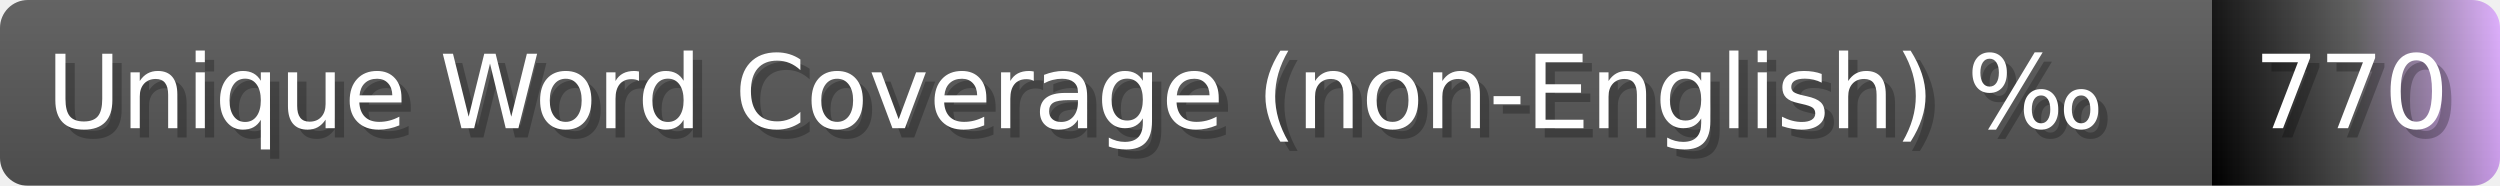
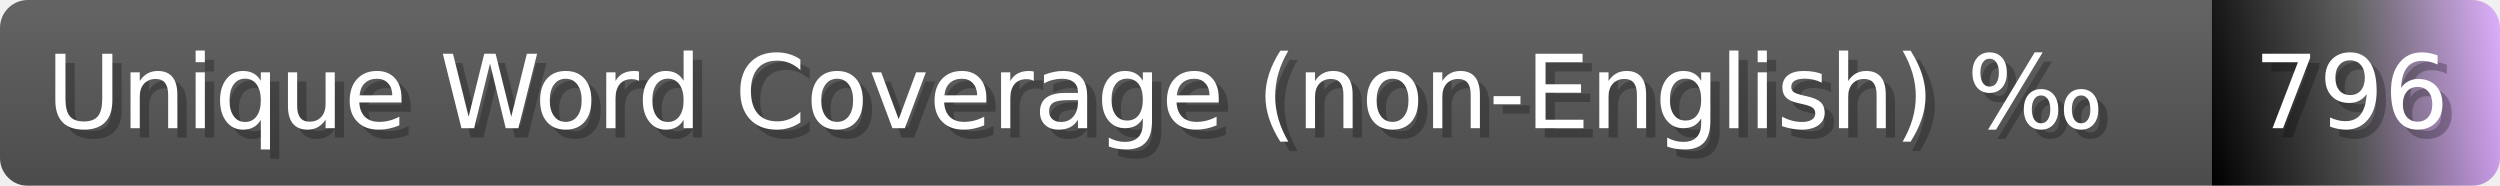
- <svg xmlns="http://www.w3.org/2000/svg" width="269.1" height="20" viewBox="0 0 2691 200" role="img" aria-label="Unique Word Coverage (non-English) ‰: 770">
+ <svg xmlns="http://www.w3.org/2000/svg" width="269.1" height="20" viewBox="0 0 2691 200" role="img" aria-label="Unique Word Coverage (non-English) ‰: 796">
  <linearGradient id="a" x2="0" y2="100%">
    <stop offset="0" stop-opacity=".1" stop-color="#EEE" />
    <stop offset="1" stop-opacity=".1" />
  </linearGradient>
  <mask id="m">
    <rect width="2691" height="200" rx="30" fill="#FFF" />
  </mask>
  <g mask="url(#m)">
    <rect width="2381" height="200" fill="#555" />
    <rect width="310" height="200" fill="url(#x)" x="2381" />
    <rect width="2691" height="200" fill="url(#a)" />
  </g>
  <g aria-hidden="true" fill="#fff" text-anchor="start" font-family="Verdana,DejaVu Sans,sans-serif" font-size="110">
    <text x="60" y="148" textLength="2281" fill="#000" opacity="0.25">Unique Word Coverage (non-English) ‰</text>
    <text x="50" y="138" textLength="2281">Unique Word Coverage (non-English) ‰</text>
-     <text x="2436" y="148" textLength="210" fill="#000" opacity="0.25">770</text>
-     <text x="2426" y="138" textLength="210">770</text>
+     <text x="2436" y="148" textLength="210" fill="#000" opacity="0.25">796</text>
+     <text x="2426" y="138" textLength="210">796</text>
  </g>
  <linearGradient id="x" x1="0%" y1="0%" x2="100%" y2="0%">
    <stop offset="0%" style="stop-color:#darkorange" />
    <stop offset="50%" style="stop-color:#555" />
    <stop offset="100%" style="stop-color:#daf" />
  </linearGradient>
</svg>
